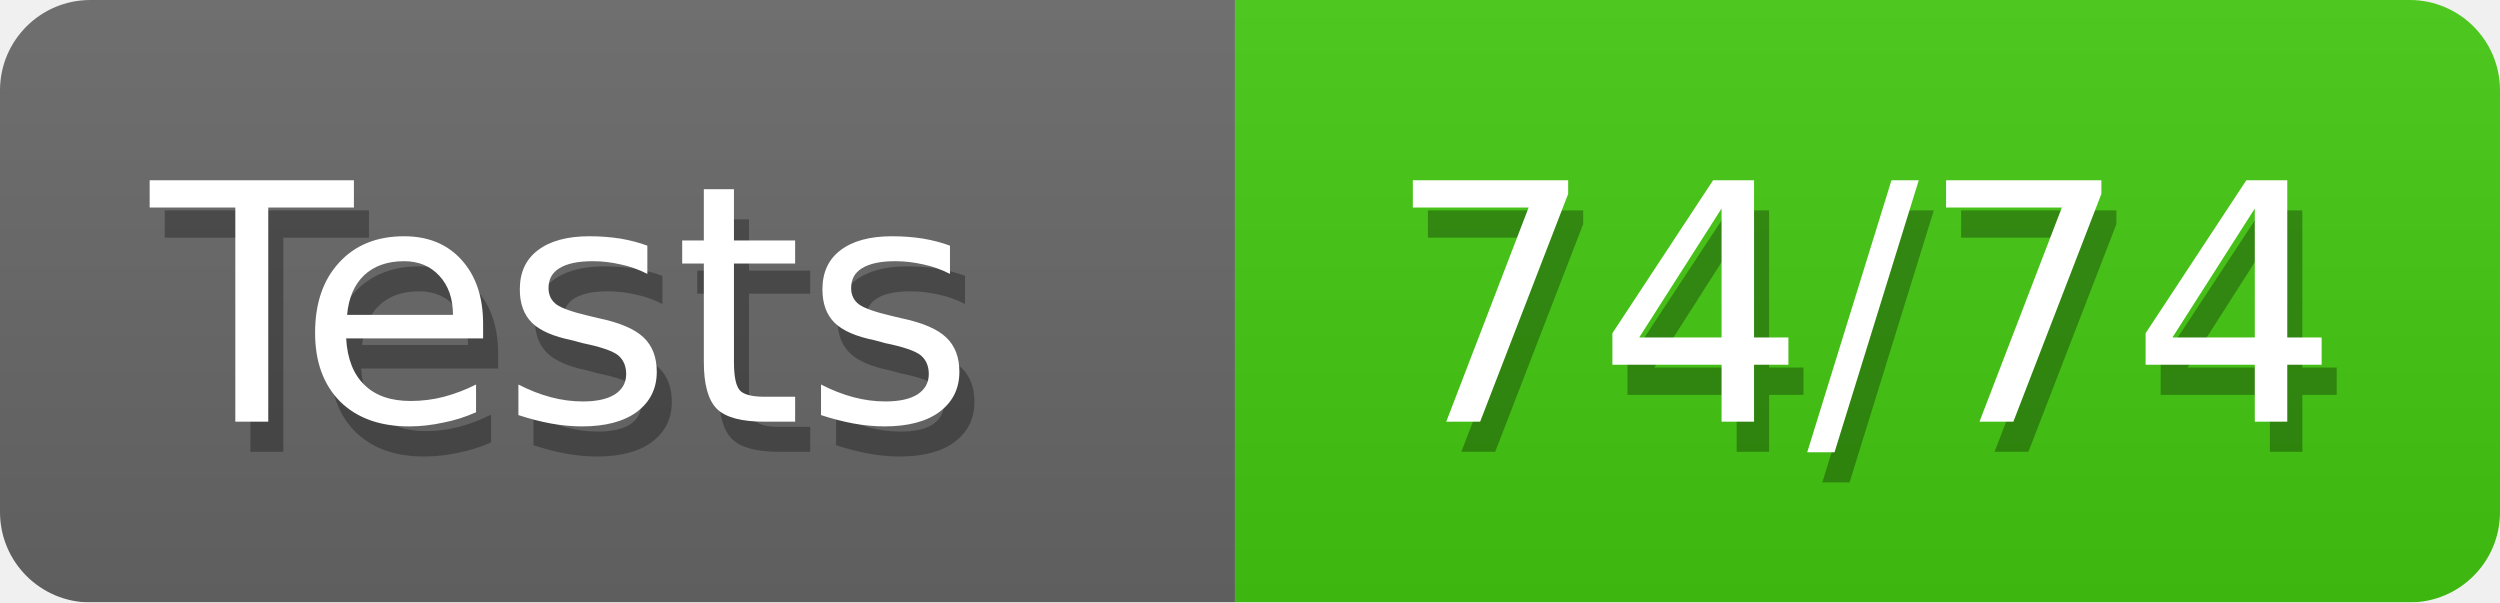
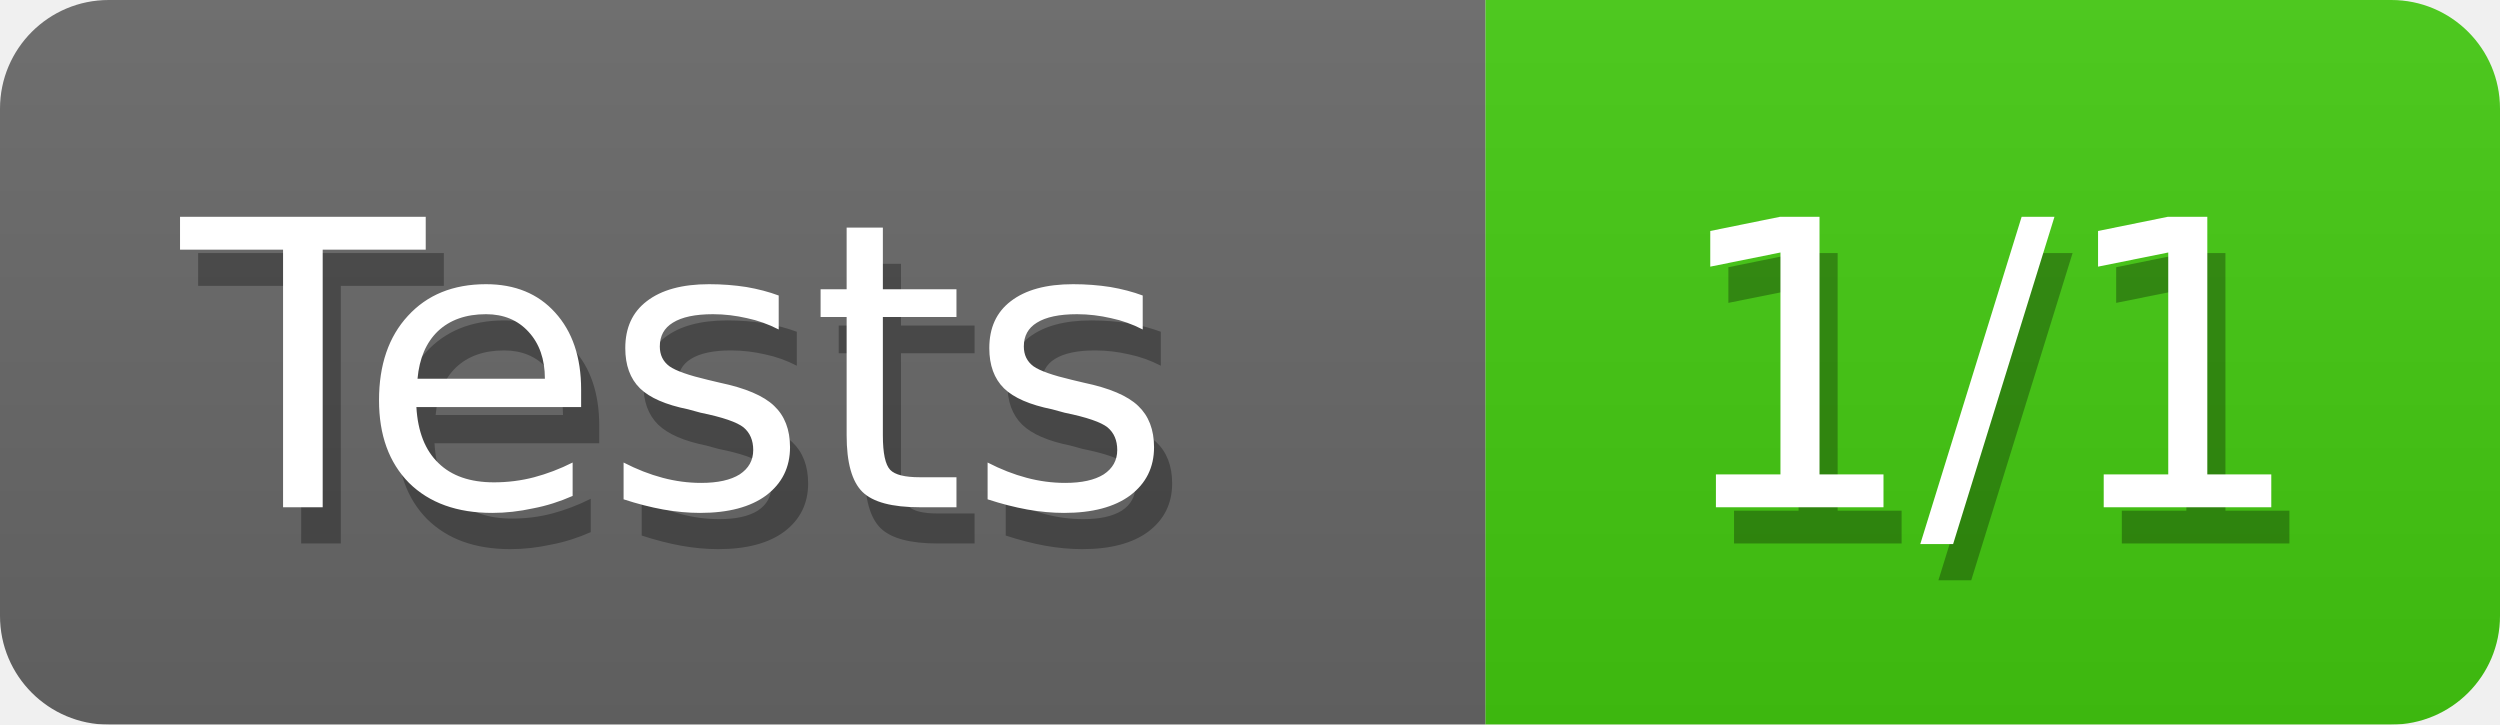
- <svg xmlns="http://www.w3.org/2000/svg" width="83" height="20">
+ <svg xmlns="http://www.w3.org/2000/svg" width="69" height="20">
  <defs>
    <style>text{font-size:11px;font-family:Verdana,DejaVu Sans,Geneva,sans-serif}text.shadow{fill:#010101;fill-opacity:.3}text.high{fill:#fff}</style>
    <linearGradient id="smooth" x2="0" y2="100%">
      <stop offset="0" stop-color="#aaa" stop-opacity=".1" />
      <stop offset="1" stop-opacity=".1" />
    </linearGradient>
    <mask id="round">
      <rect width="100%" height="100%" rx="3" fill="#fff" />
    </mask>
  </defs>
  <g id="bg" mask="url(#round)">
    <path fill="#696969" d="M0 0h41v20H0z" />
-     <path fill="#4c1" d="M41 0h42v20H41z" />
-     <path fill="url(#smooth)" d="M0 0h83v20H0z" />
+     <path fill="#4c1" d="M41 0h28v20H41z" />
+     <path fill="url(#smooth)" d="M0 0h69v20H0z" />
  </g>
  <g id="fg">
    <text class="shadow" x="5.5" y="15">Tests</text>
    <text class="high" x="5" y="14">Tests</text>
-     <text class="shadow" x="46.5" y="15">74/74</text>
-     <text class="high" x="46" y="14">74/74</text>
+     <text class="shadow" x="46.5" y="15">1/1</text>
+     <text class="high" x="46" y="14">1/1</text>
  </g>
</svg>
